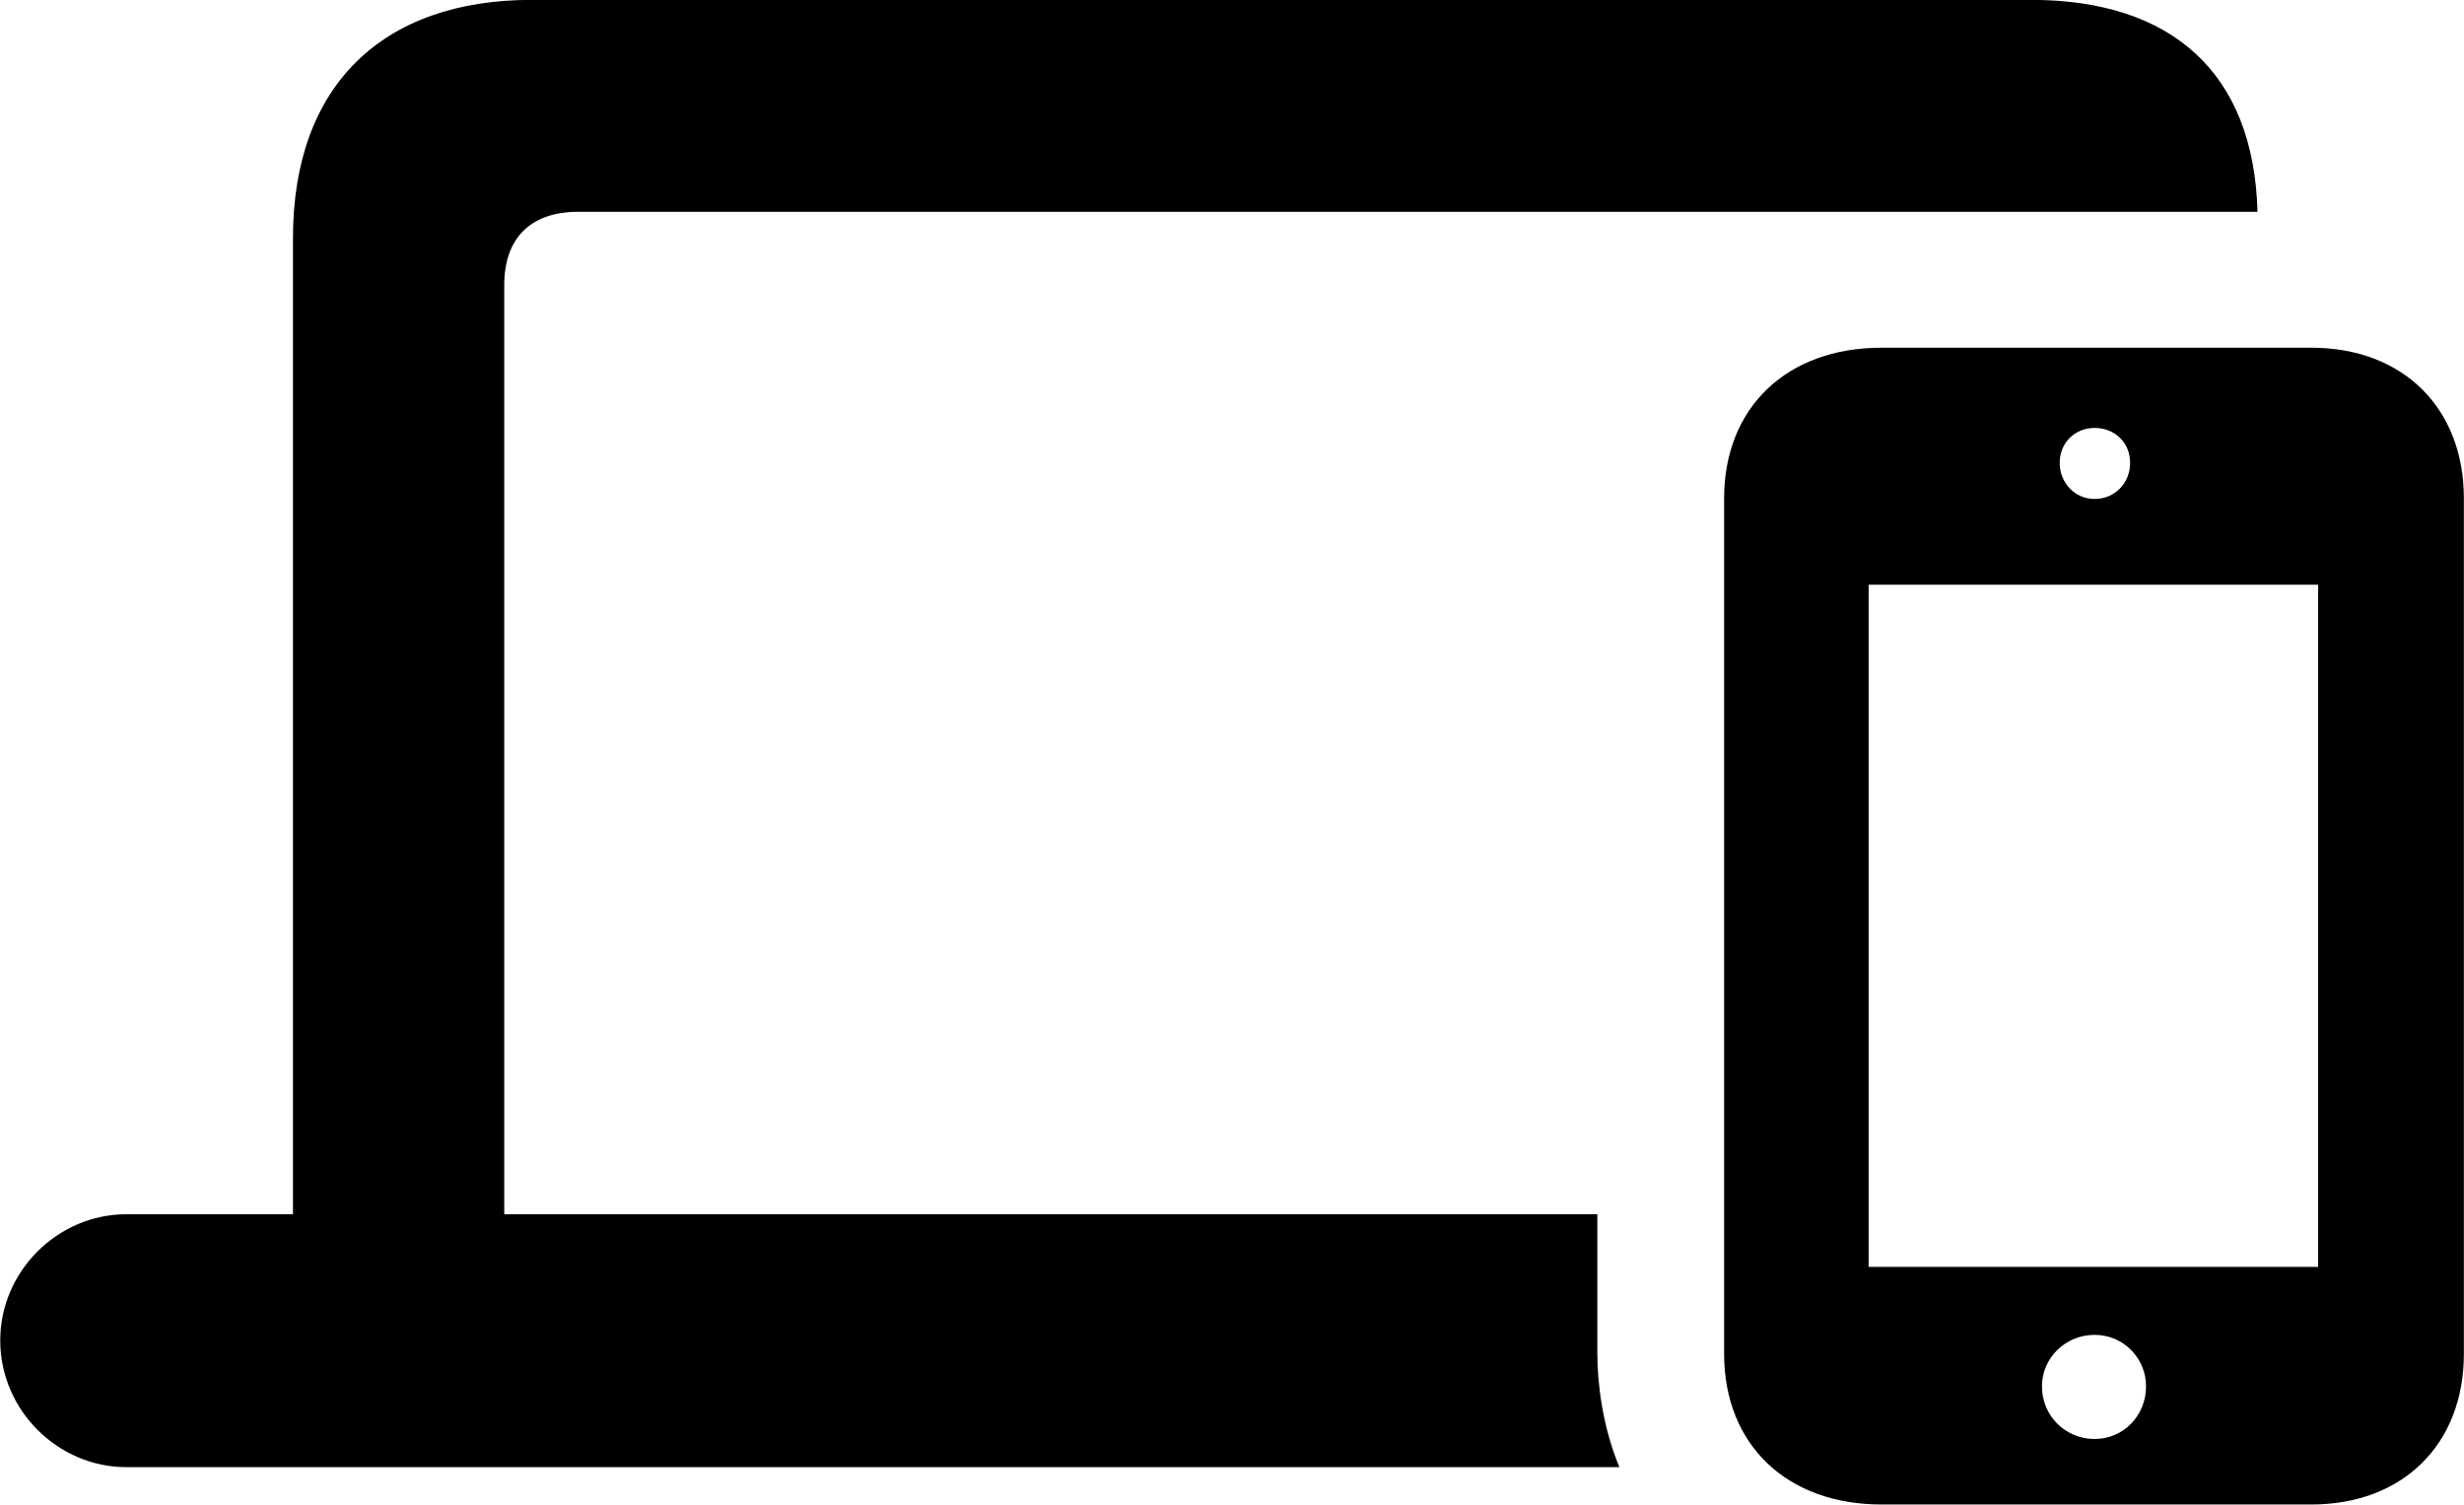
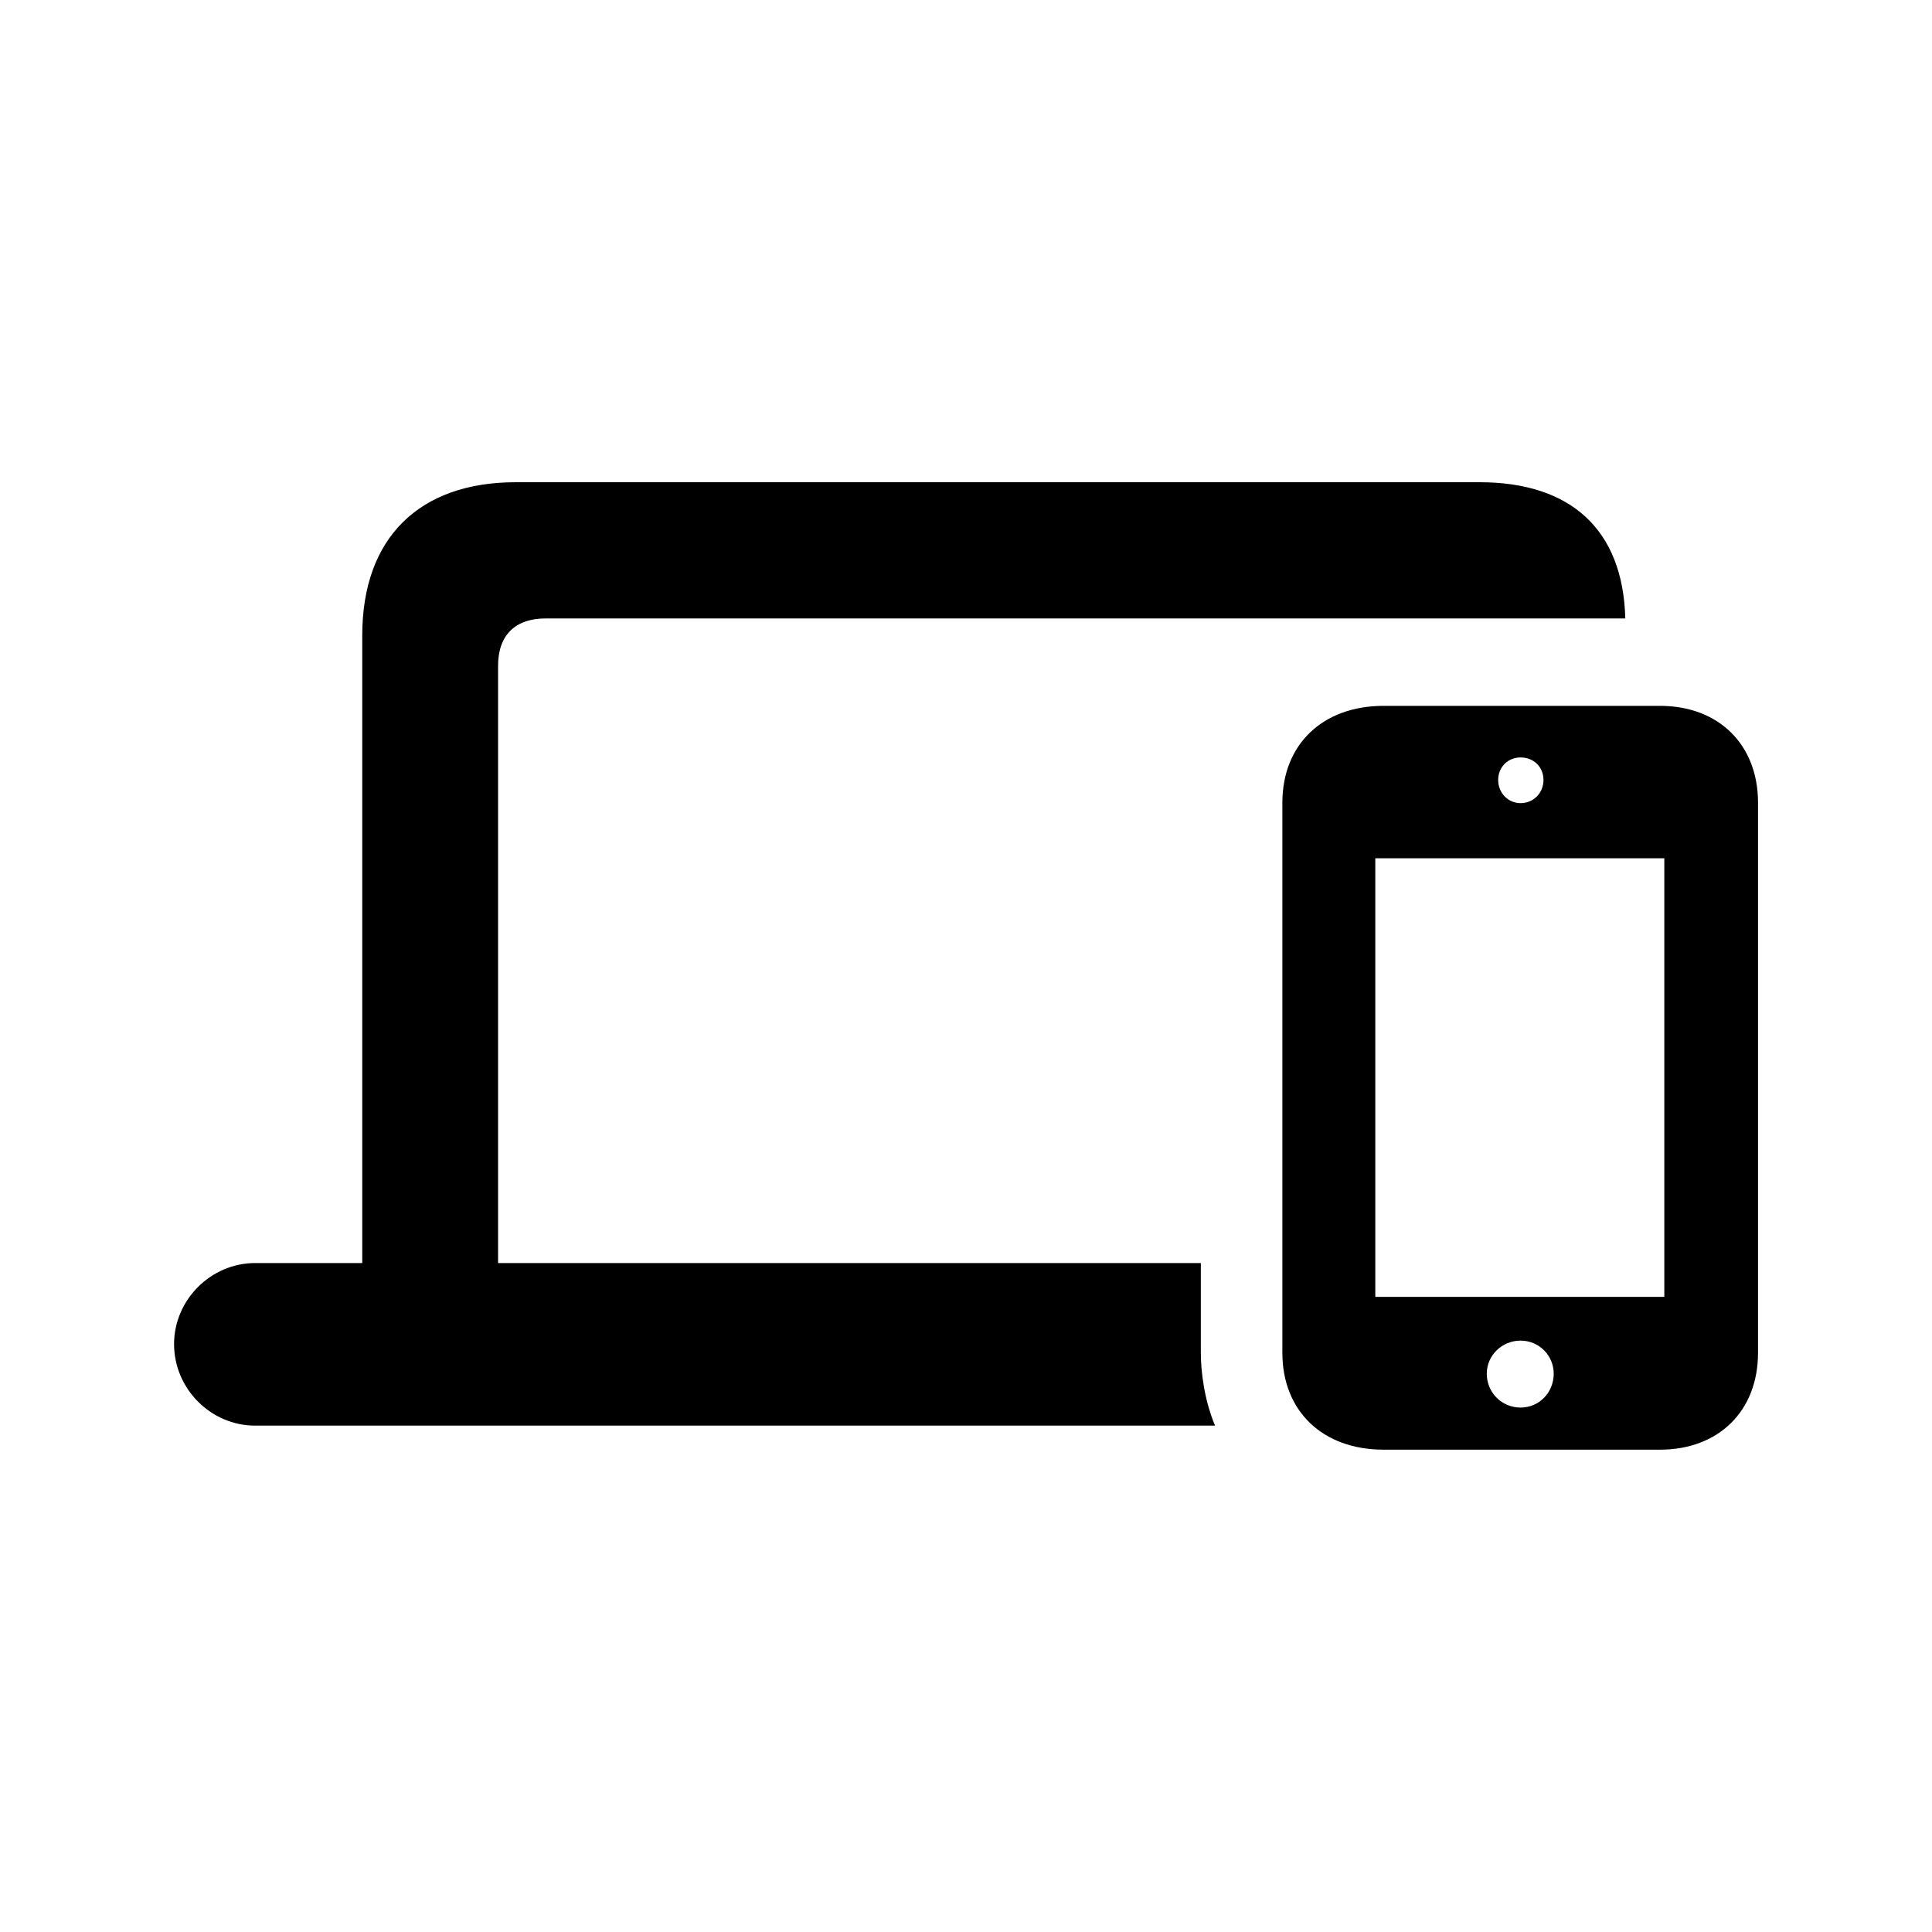
- <svg xmlns="http://www.w3.org/2000/svg" viewBox="0 0 40.236 24.568" width="40.236" height="24.568" fill="currentColor">
-   <path d="M2.064 23.958H26.444C26.164 23.288 26.084 22.568 26.084 22.108V19.828H8.234V4.658C8.234 3.888 8.664 3.458 9.444 3.458H36.864C36.804 1.188 35.464 -0.002 33.164 -0.002H8.684C6.244 -0.002 4.784 1.398 4.784 3.888V19.828H2.064C0.944 19.828 0.004 20.758 0.004 21.888C0.004 23.028 0.944 23.958 2.064 23.958ZM28.154 22.108C28.154 23.588 29.174 24.568 30.724 24.568H37.744C39.234 24.568 40.234 23.588 40.234 22.108V8.138C40.234 6.658 39.234 5.678 37.744 5.678H30.724C29.174 5.678 28.154 6.658 28.154 8.138ZM34.204 8.148C33.884 8.148 33.634 7.888 33.634 7.558C33.634 7.228 33.884 6.988 34.204 6.988C34.534 6.988 34.784 7.228 34.784 7.558C34.784 7.888 34.534 8.148 34.204 8.148ZM30.514 20.688V9.548H37.854V20.688ZM34.204 23.498C33.724 23.498 33.344 23.118 33.344 22.638C33.344 22.178 33.724 21.798 34.204 21.798C34.674 21.798 35.044 22.178 35.044 22.638C35.044 23.118 34.674 23.498 34.204 23.498Z" />
+ <svg xmlns="http://www.w3.org/2000/svg" width="20" height="20" viewBox="0 0 20 20" fill="currentColor">
+   <path d="M2.641 14.758H12.578C12.464 14.485 12.431 14.191 12.431 14.004V13.075H5.156V6.892C5.156 6.578 5.331 6.402 5.649 6.402H16.825C16.801 5.477 16.255 4.992 15.317 4.992H5.339C4.345 4.992 3.75 5.563 3.75 6.578V13.075H2.641C2.185 13.075 1.802 13.454 1.802 13.914C1.802 14.379 2.185 14.758 2.641 14.758ZM13.275 14.004C13.275 14.607 13.691 15.007 14.323 15.007H17.184C17.791 15.007 18.199 14.607 18.199 14.004V8.31C18.199 7.707 17.791 7.307 17.184 7.307H14.323C13.691 7.307 13.275 7.707 13.275 8.31V14.004ZM15.741 8.314C15.611 8.314 15.509 8.208 15.509 8.074C15.509 7.939 15.611 7.841 15.741 7.841C15.876 7.841 15.978 7.939 15.978 8.074C15.978 8.208 15.876 8.314 15.741 8.314ZM14.237 13.425V8.885H17.229V13.425H14.237ZM15.741 14.571C15.546 14.571 15.391 14.416 15.391 14.22C15.391 14.033 15.546 13.878 15.741 13.878C15.933 13.878 16.084 14.033 16.084 14.22C16.084 14.416 15.933 14.571 15.741 14.571Z" fill="currentColor" />
</svg>
